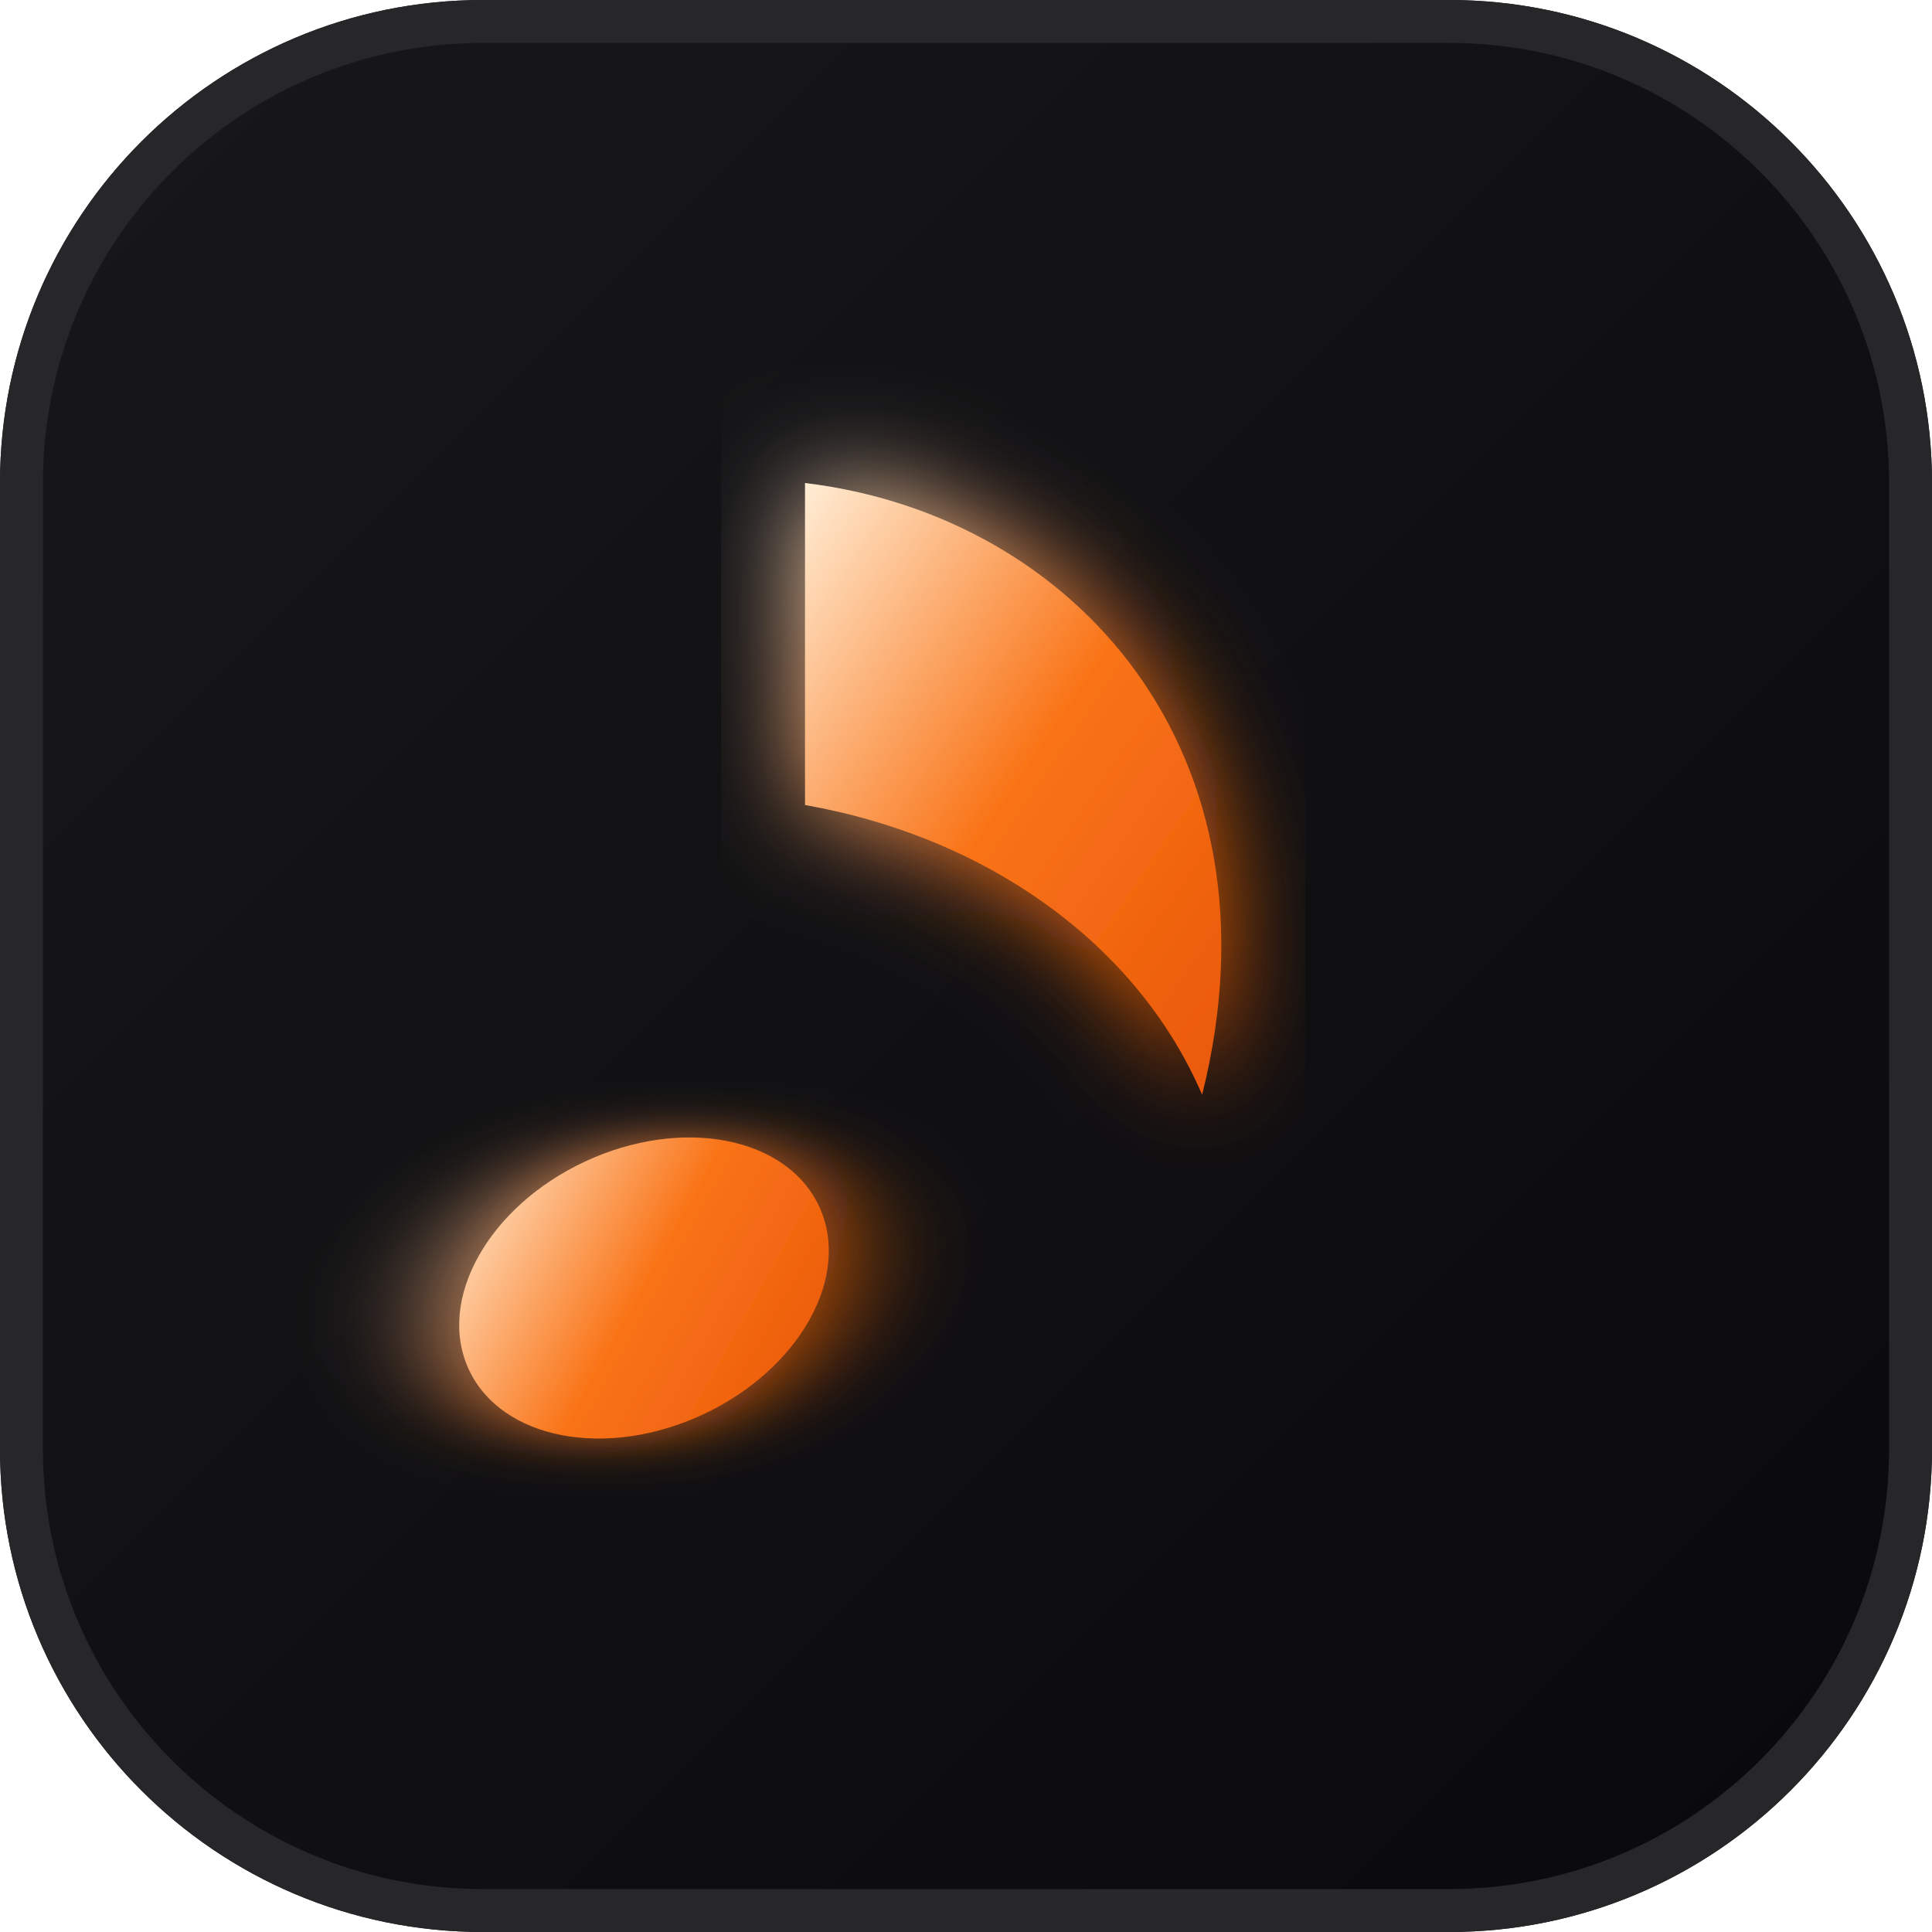
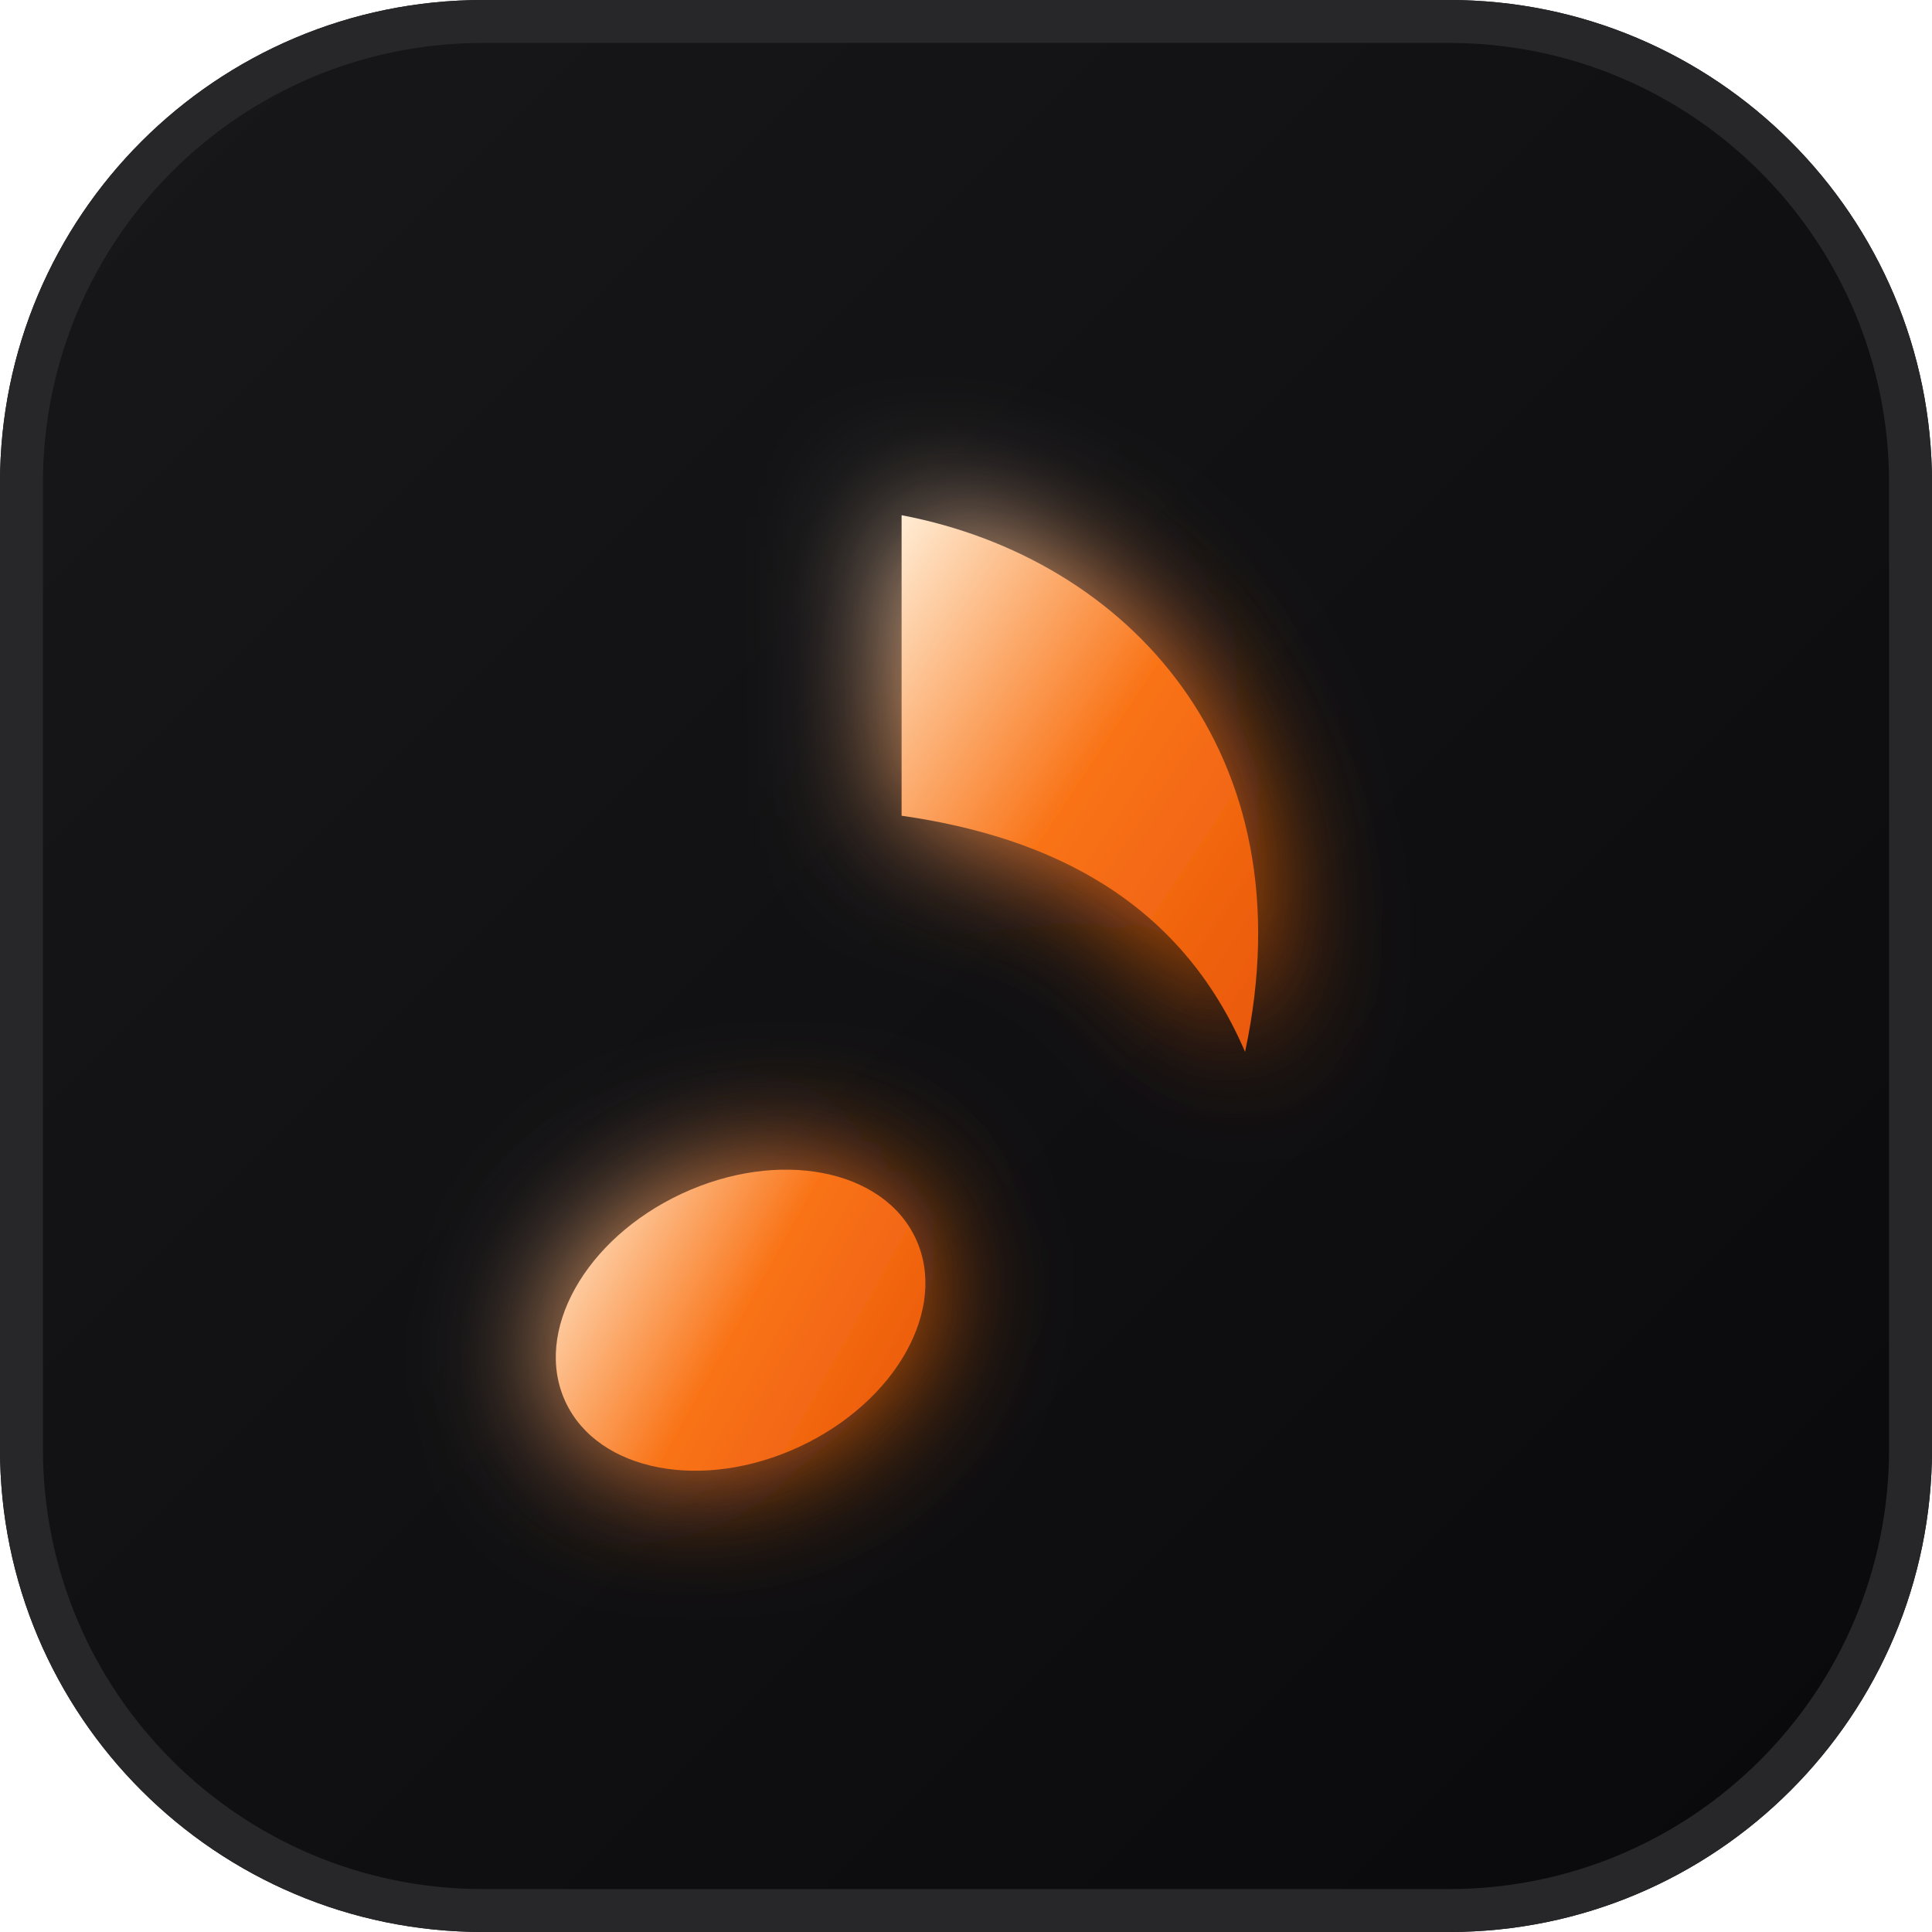
<svg xmlns="http://www.w3.org/2000/svg" width="180" height="180" viewBox="0 0 180 180" fill="none">
  <defs>
    <linearGradient id="bg-grad" x1="0%" y1="0%" x2="100%" y2="100%">
      <stop offset="0%" stop-color="#18181b" />
      <stop offset="100%" stop-color="#09090b" />
    </linearGradient>
    <linearGradient id="orange-grad" x1="0%" y1="0%" x2="100%" y2="100%">
      <stop offset="0%" stop-color="#ffedd5" />
      <stop offset="50%" stop-color="#f97316" />
      <stop offset="100%" stop-color="#ea580c" />
    </linearGradient>
-     <filter id="glow" x="-20%" y="-20%" width="140%" height="140%">
-       <feGaussianBlur stdDeviation="5" result="blur" />
+     <filter id="glow" x="-25%" y="-25%" width="150%" height="150%">
+       <feGaussianBlur stdDeviation="6" result="blur" />
      <feComposite in="SourceGraphic" in2="blur" operator="over" />
    </filter>
  </defs>
  <rect width="180" height="180" rx="45" fill="url(#bg-grad)" />
  <rect x="2" y="2" width="176" height="176" rx="43" stroke="#27272a" stroke-width="4" />
-   <ellipse cx="60" cy="120" rx="18" ry="13" transform="rotate(-25 60 120)" fill="url(#orange-grad)" filter="url(#glow)" />
-   <path d="M75 120V45" stroke="url(#orange-grad)" stroke-width="10" stroke-linecap="round" filter="url(#glow)" />
-   <path d="M75 45C100 48 120 70 112 102C106 88 92 78 75 75Z" fill="url(#orange-grad)" filter="url(#glow)" />
+   <g filter="url(#glow)">
+     <ellipse cx="69" cy="123" rx="18" ry="13" transform="rotate(-25 69 123)" fill="url(#orange-grad)" />
+     <path d="M84 123V48" stroke="url(#orange-grad)" stroke-width="10" stroke-linecap="round" />
+     <path d="M84 48C105 52 122 70 116 98C110 84 98 78 84 76Z" fill="url(#orange-grad)" />
+   </g>
</svg>
